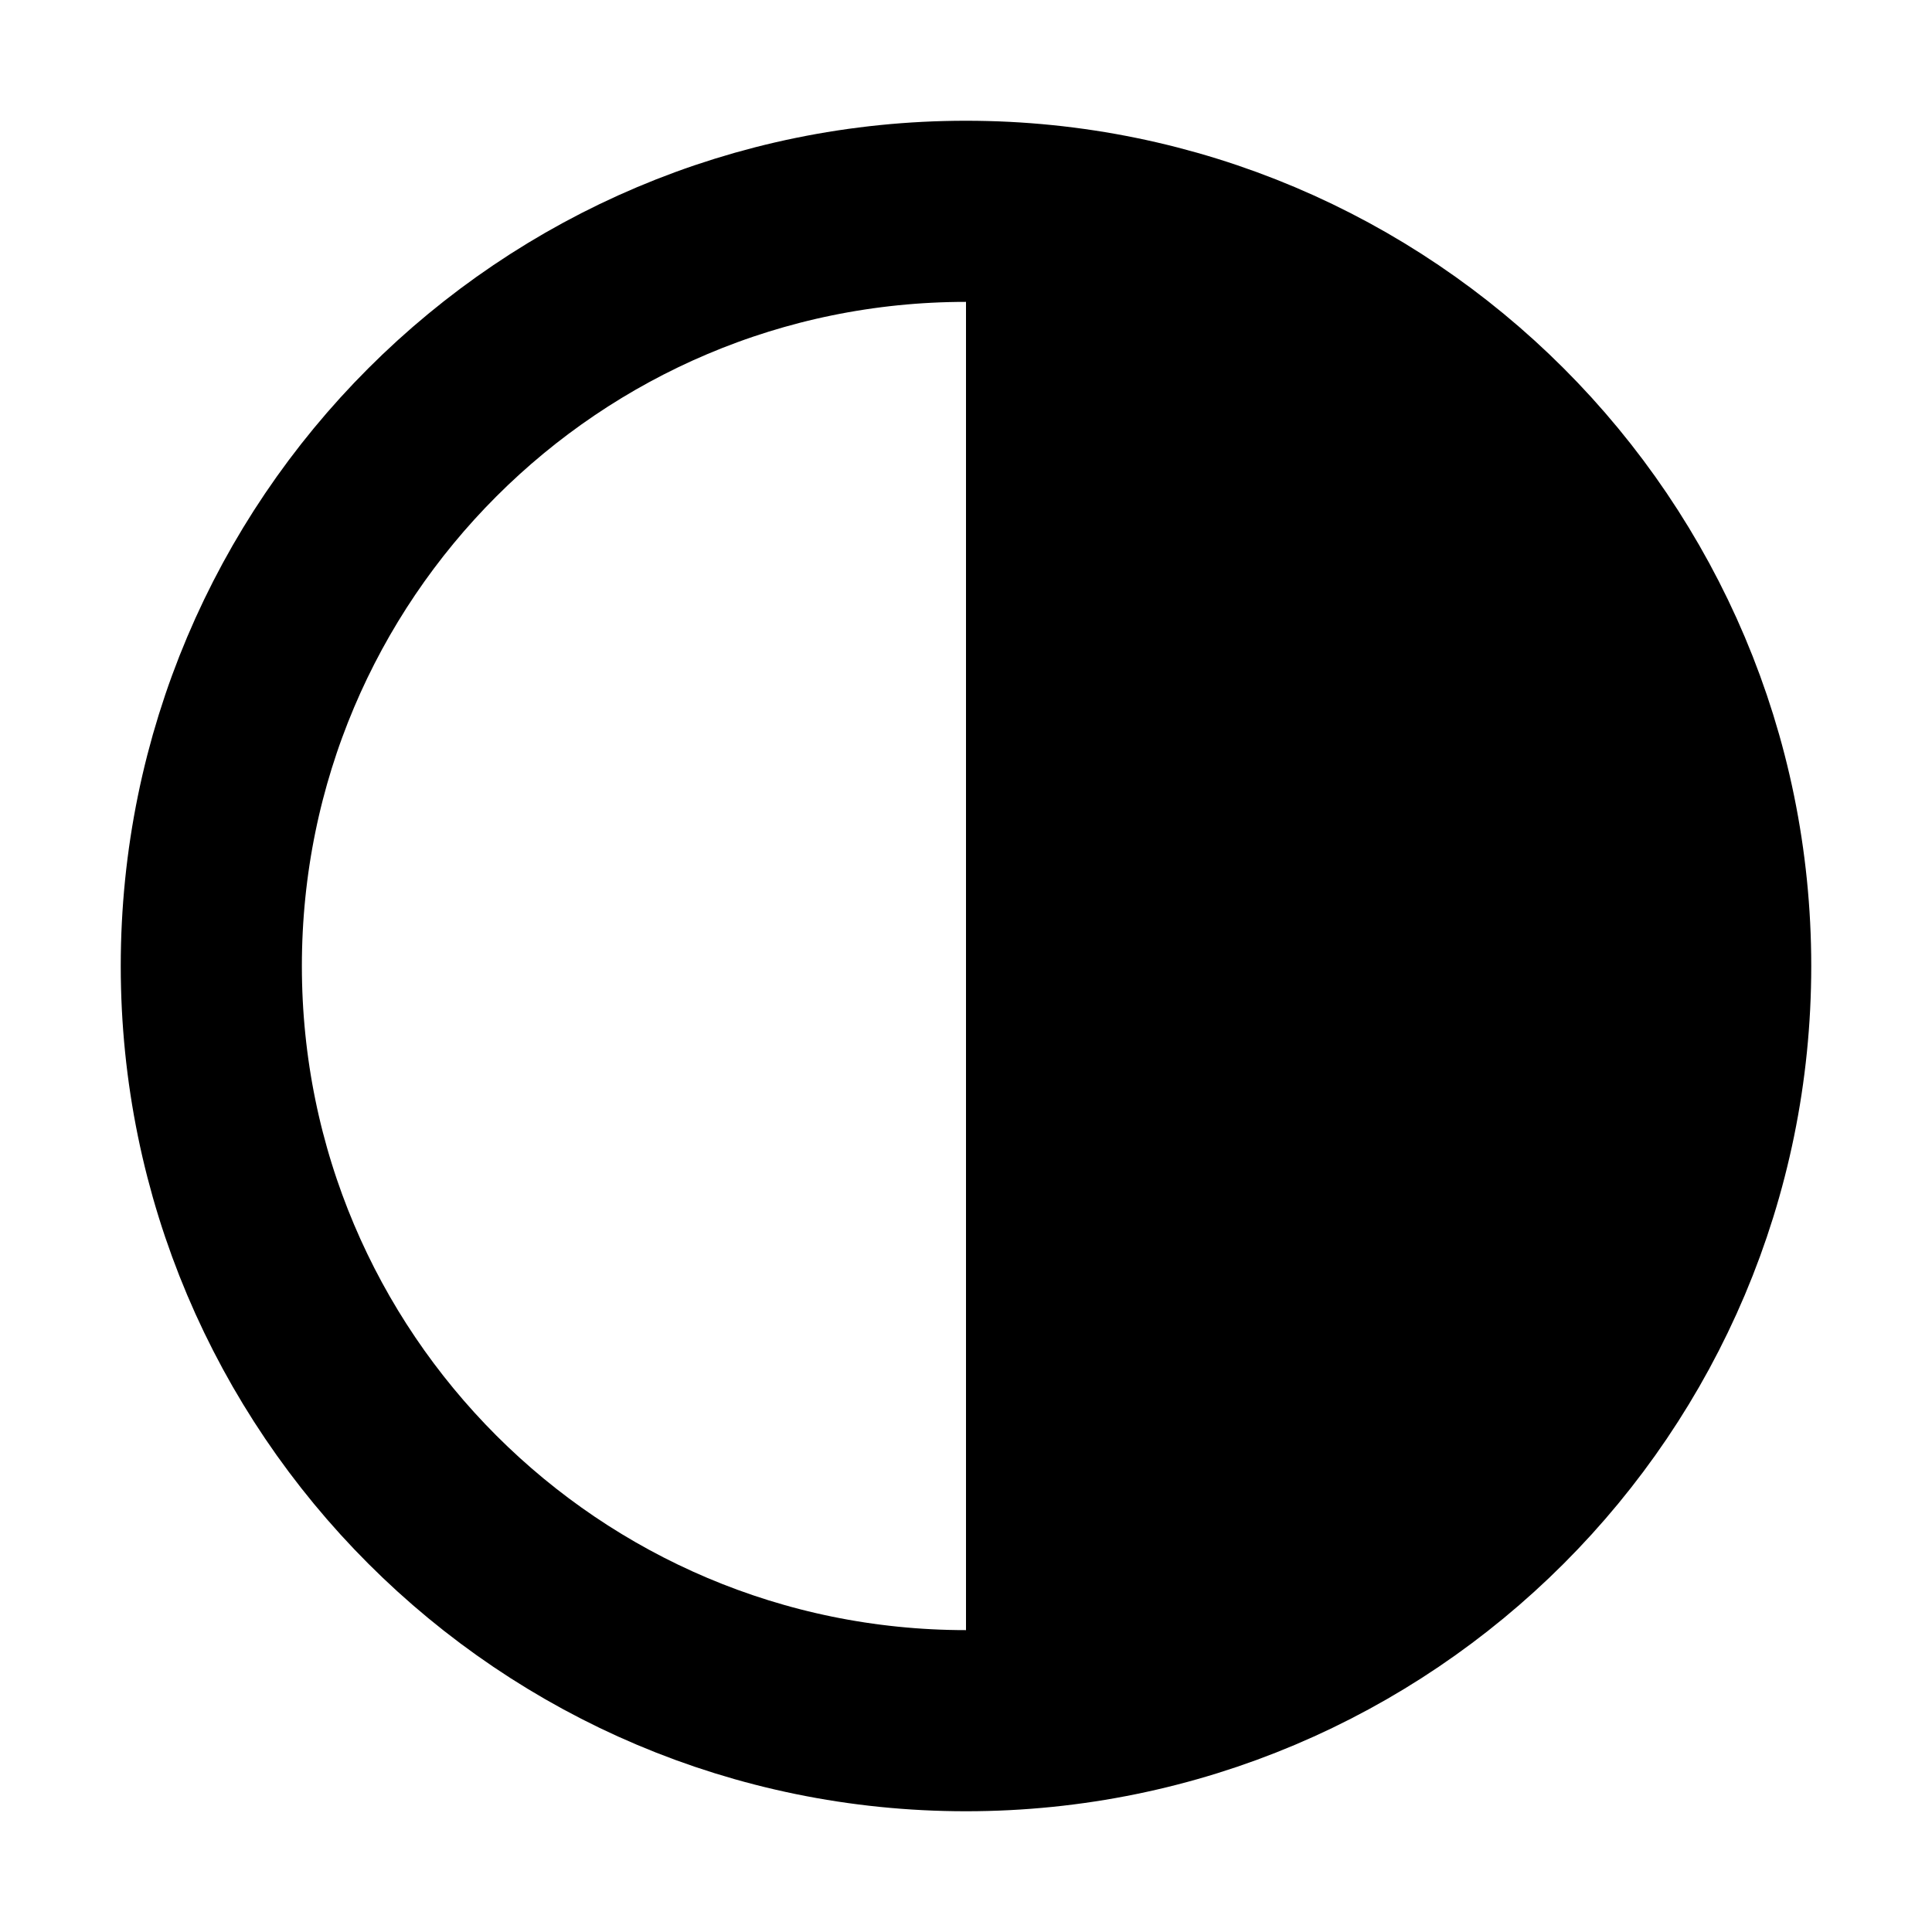
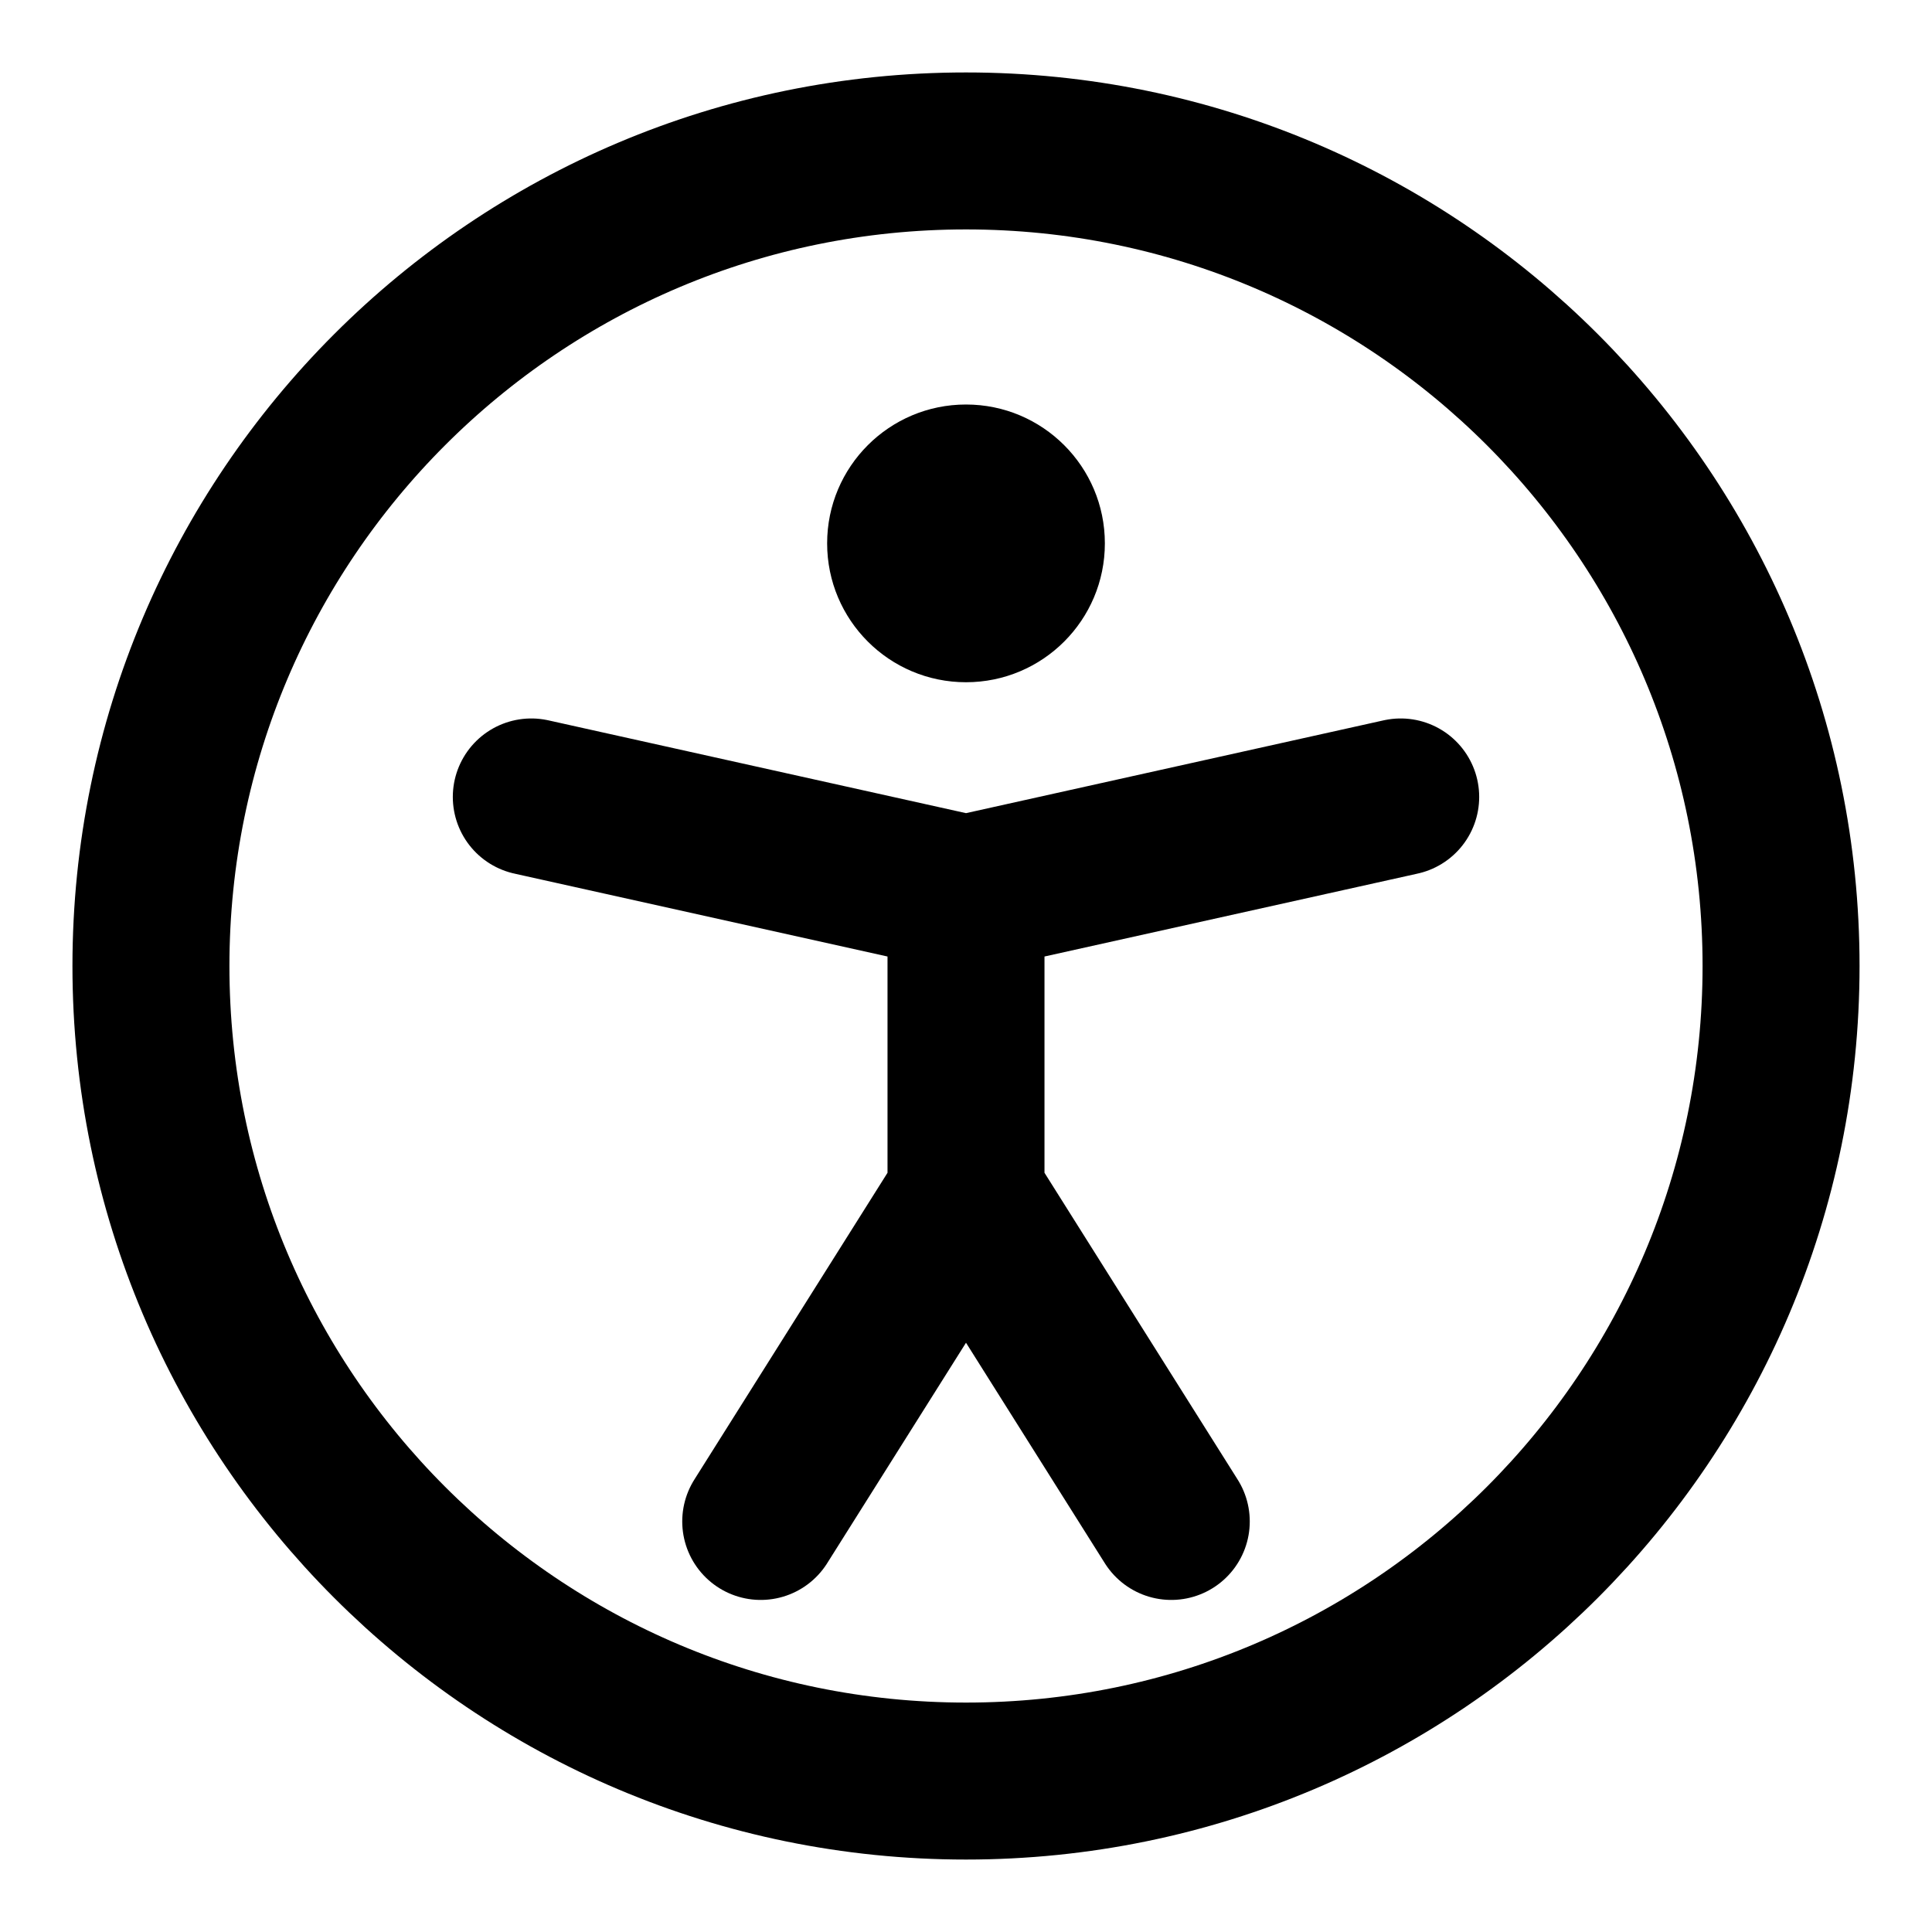
<svg viewBox="0 0 16 16" width="17" height="17" aria-hidden="true" focusable="false">
-   <circle cx="8" cy="8" r="6.25" fill="none" stroke="currentColor" stroke-width="1.5" />
-   <path d="M8 1.75a6.25 6.25 0 0 1 0 12.5z" fill="currentColor" />
+   <circle cx="8" cy="8" r="6.75" fill="none" stroke="currentColor" stroke-width="1.3" />
+   <circle cx="8" cy="4.5" r="1.15" fill="currentColor" />
+   <path d="M4.4 6.6 8 7.4l3.6-.8M8 7.4v2.5M8 9.9l-1.7 2.7M8 9.9l1.7 2.7" fill="none" stroke="currentColor" stroke-width="1.3" stroke-linecap="round" stroke-linejoin="round" />
</svg>
